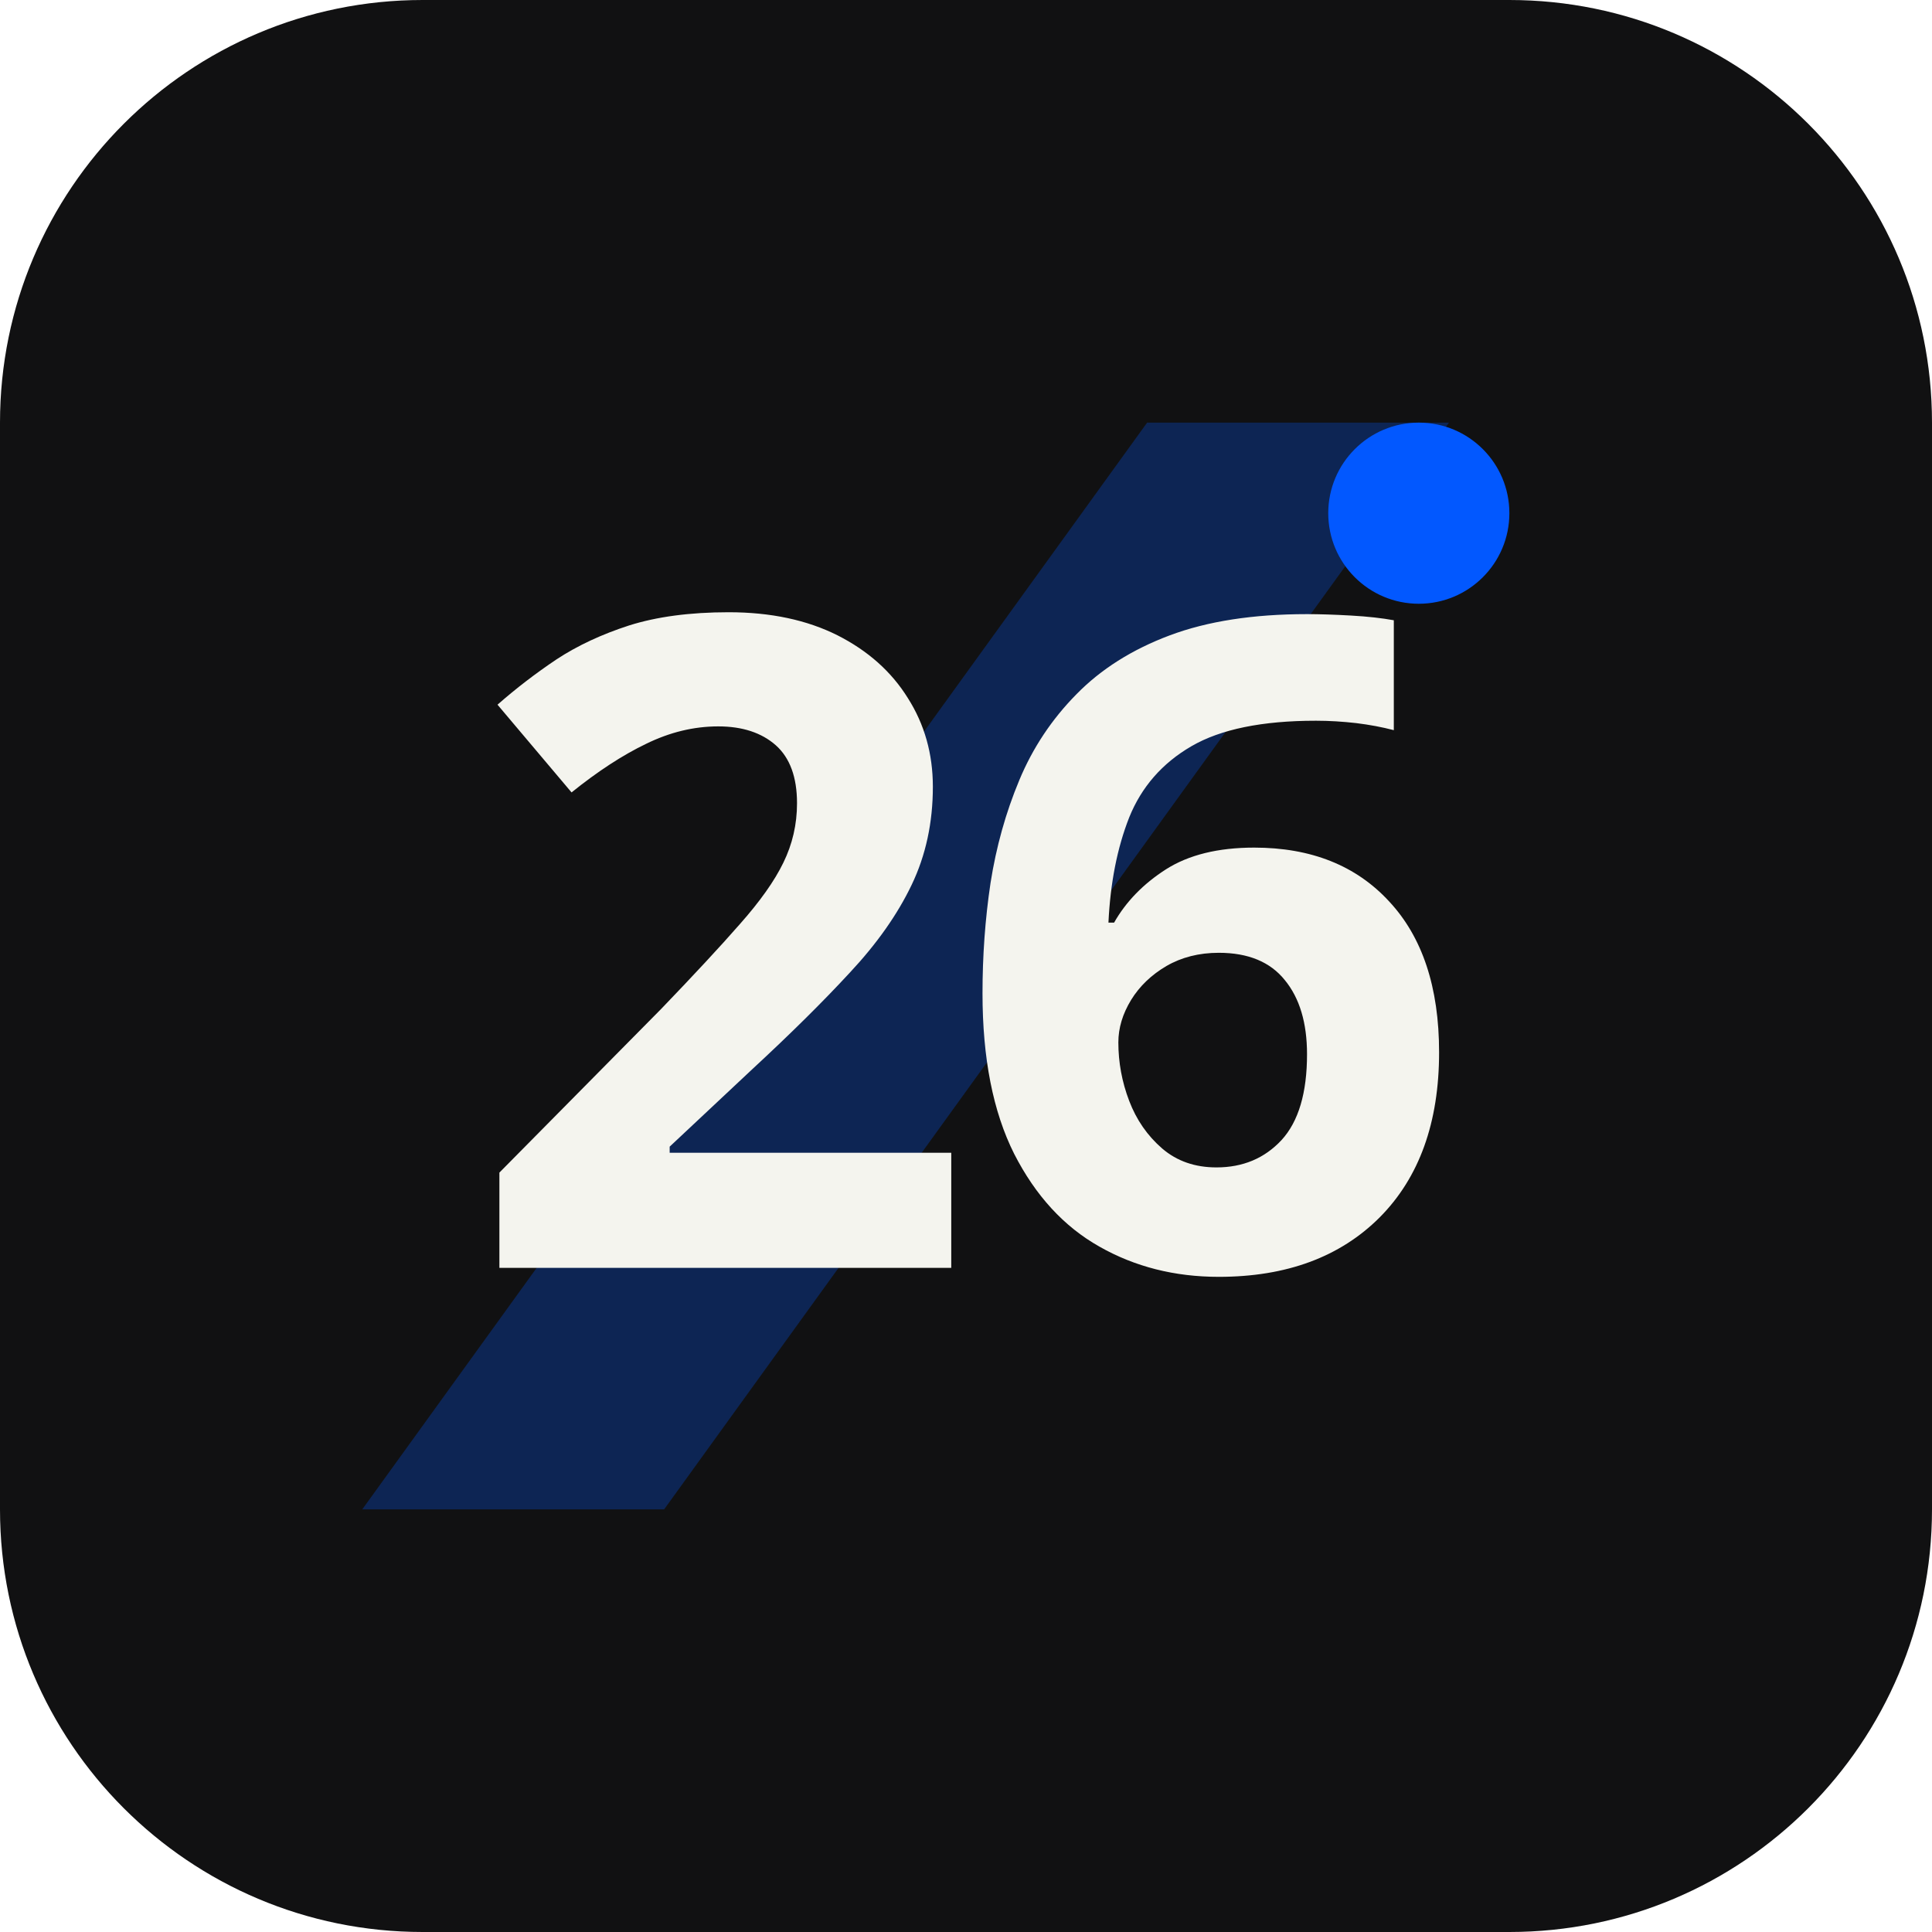
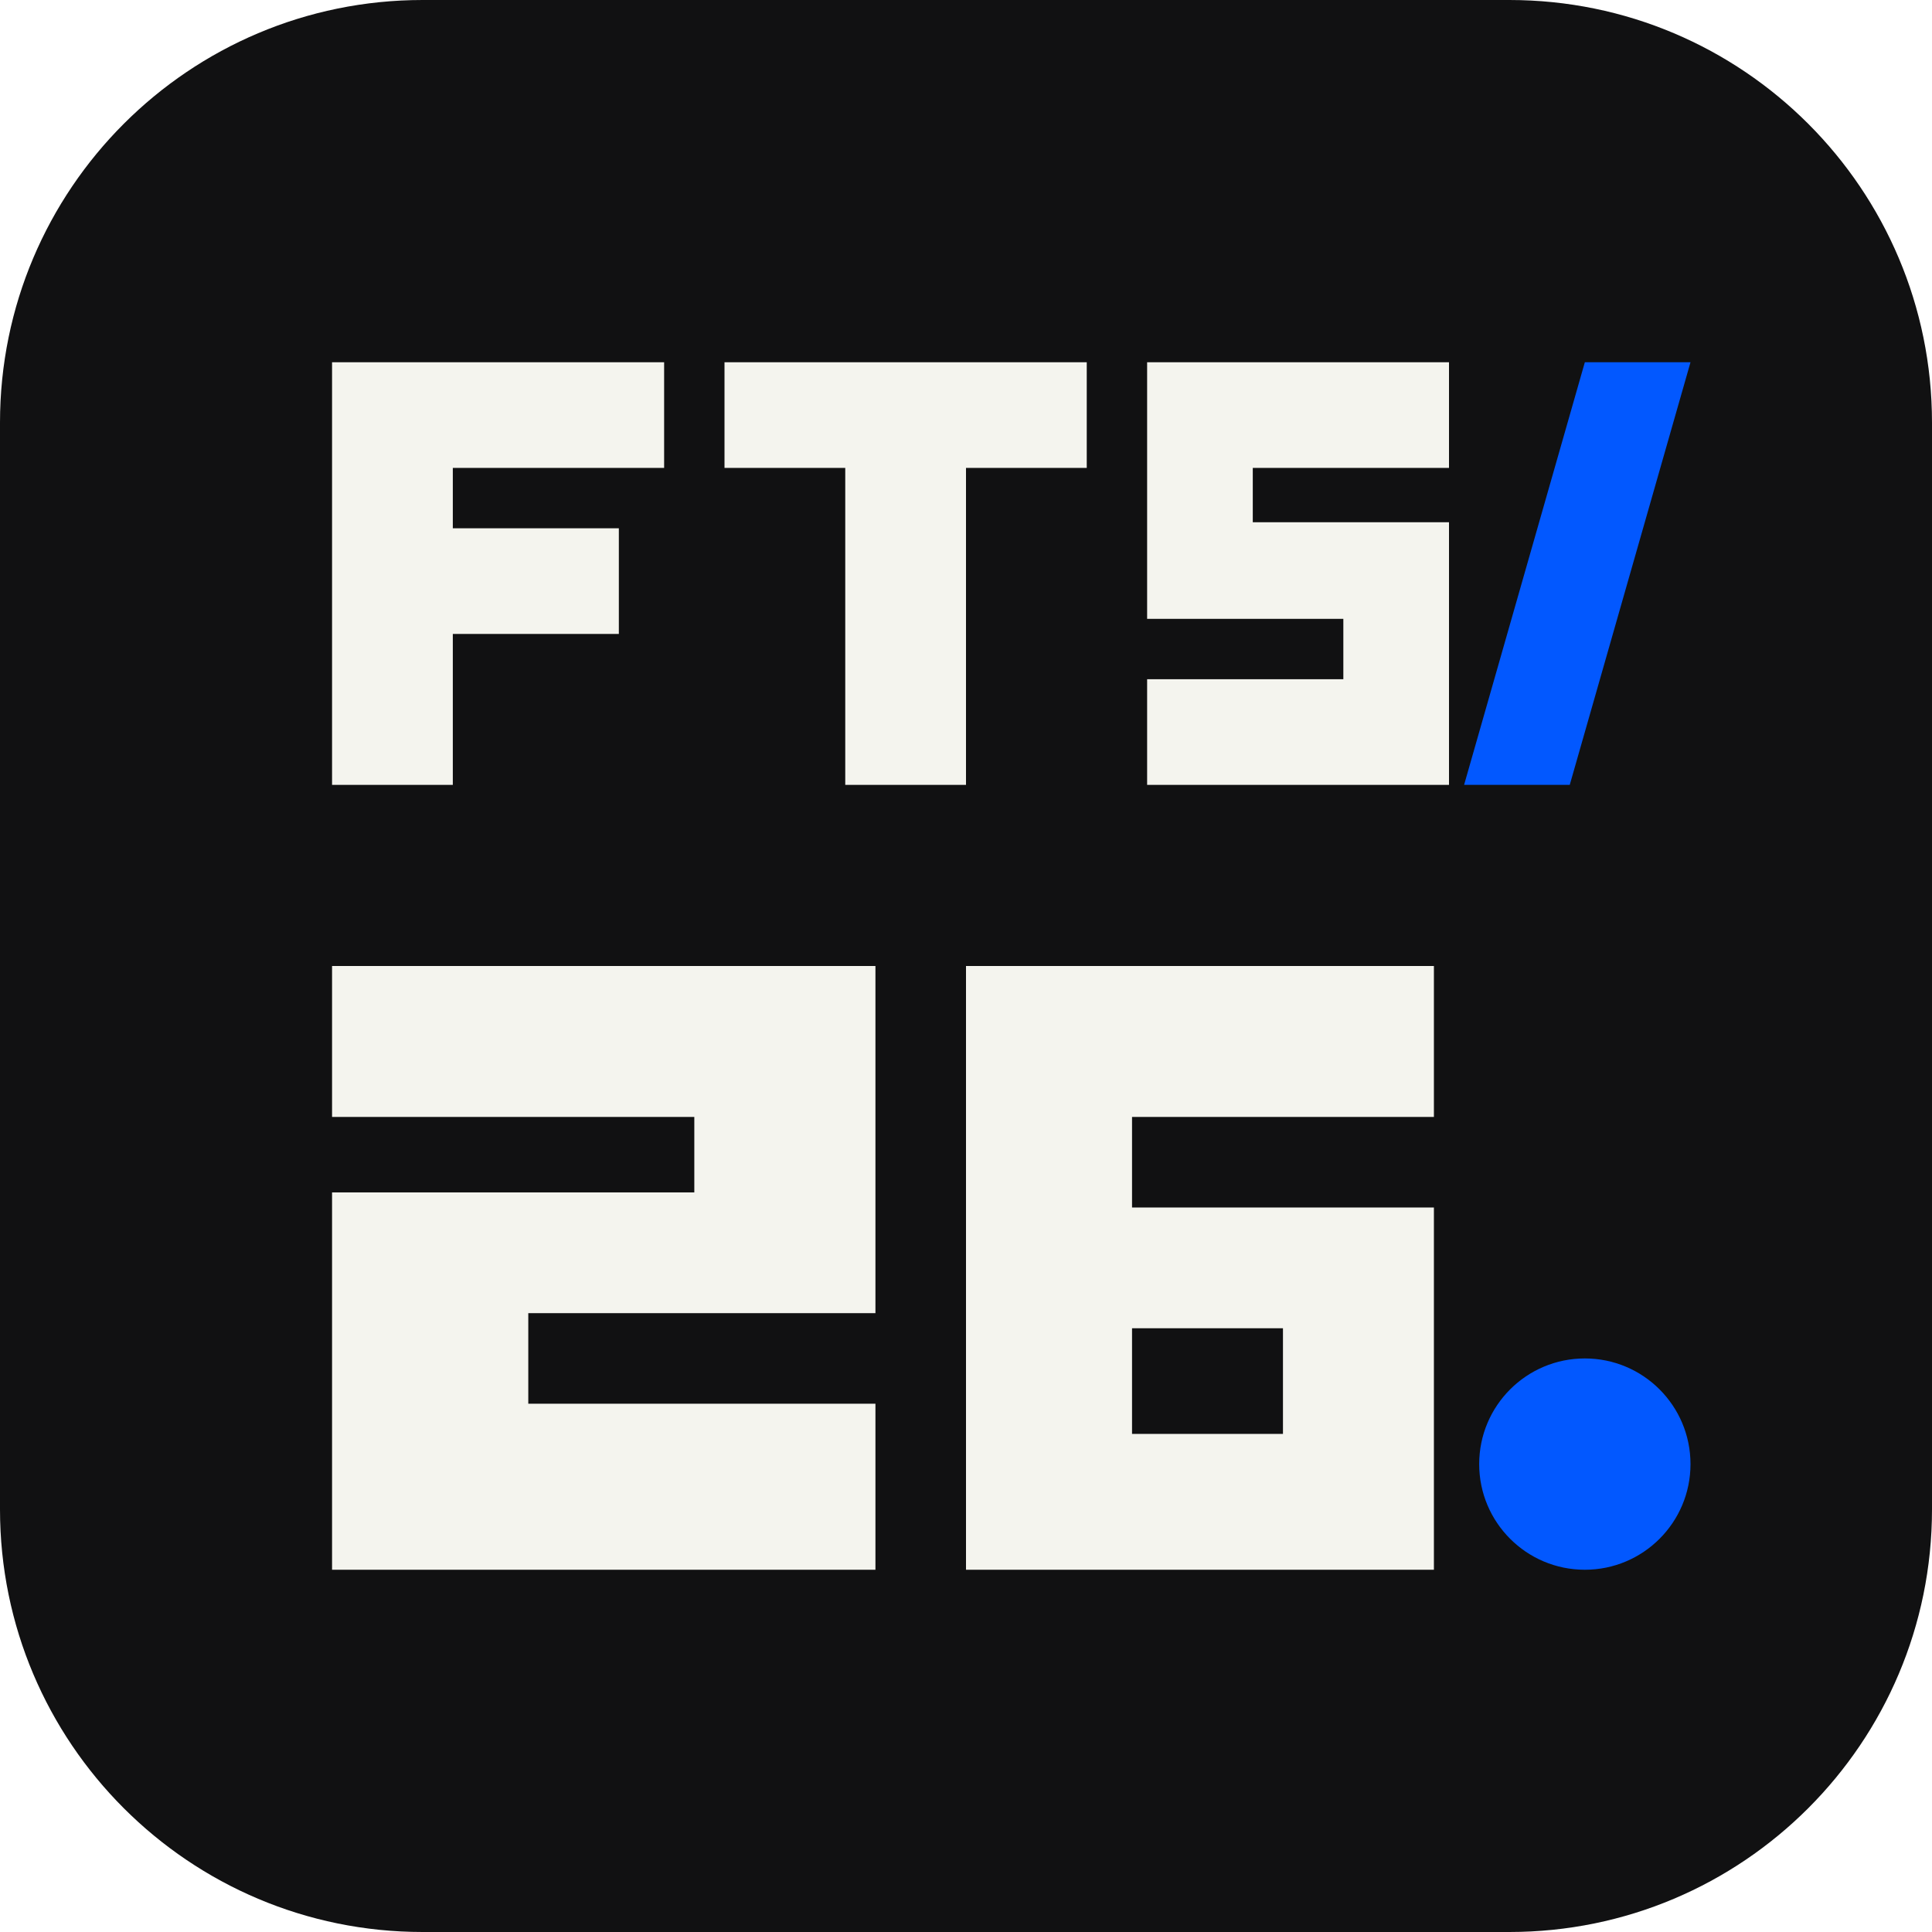
<svg xmlns="http://www.w3.org/2000/svg" viewBox="0 0 64 64" fill="none">
  <rect width="64" height="64" rx="14" fill="#111112" />
-   <path d="M12 50L38 14H48L22 50H12Z" fill="#0258FF" opacity="0.28" />
-   <text x="32" y="42" text-anchor="middle" fill="#F4F4EE" font-family="Arial Narrow, Impact, sans-serif" font-size="30" font-weight="800" letter-spacing="-1">
-     26
-   </text>
-   <rect x="44" y="14" width="6" height="6" rx="3" fill="#0258FF" />
+   <path d="M11 12H22V15.5H15V17.5H20.5V21H15V26H11V12Z" fill="#F4F4EE" />
+   <path d="M24 12H36V15.5H32V26H28V15.5H24V12Z" fill="#F4F4EE" />
+   <path d="M38 12H48V15.5H41.5V17.3H48V26H38V22.5H44.5V20.5H38V12Z" fill="#F4F4EE" />
+   <polygon points="48.5,26 52.5,12 56,12 52,26" fill="#0258FF" />
+   <path d="M11 32H29V43.5H17.5V46.5H29V52H11V39.5H23V37H11V32Z" fill="#F4F4EE" />
+   <path fill-rule="evenodd" clip-rule="evenodd" d="M32 32H47.5V37H37.5V40H47.5V52H32V32ZM37.5 44V47.5H42.5V44H37.5Z" fill="#F4F4EE" />
+   <circle cx="52.5" cy="48.5" r="3.5" fill="#0258FF" />
</svg>
